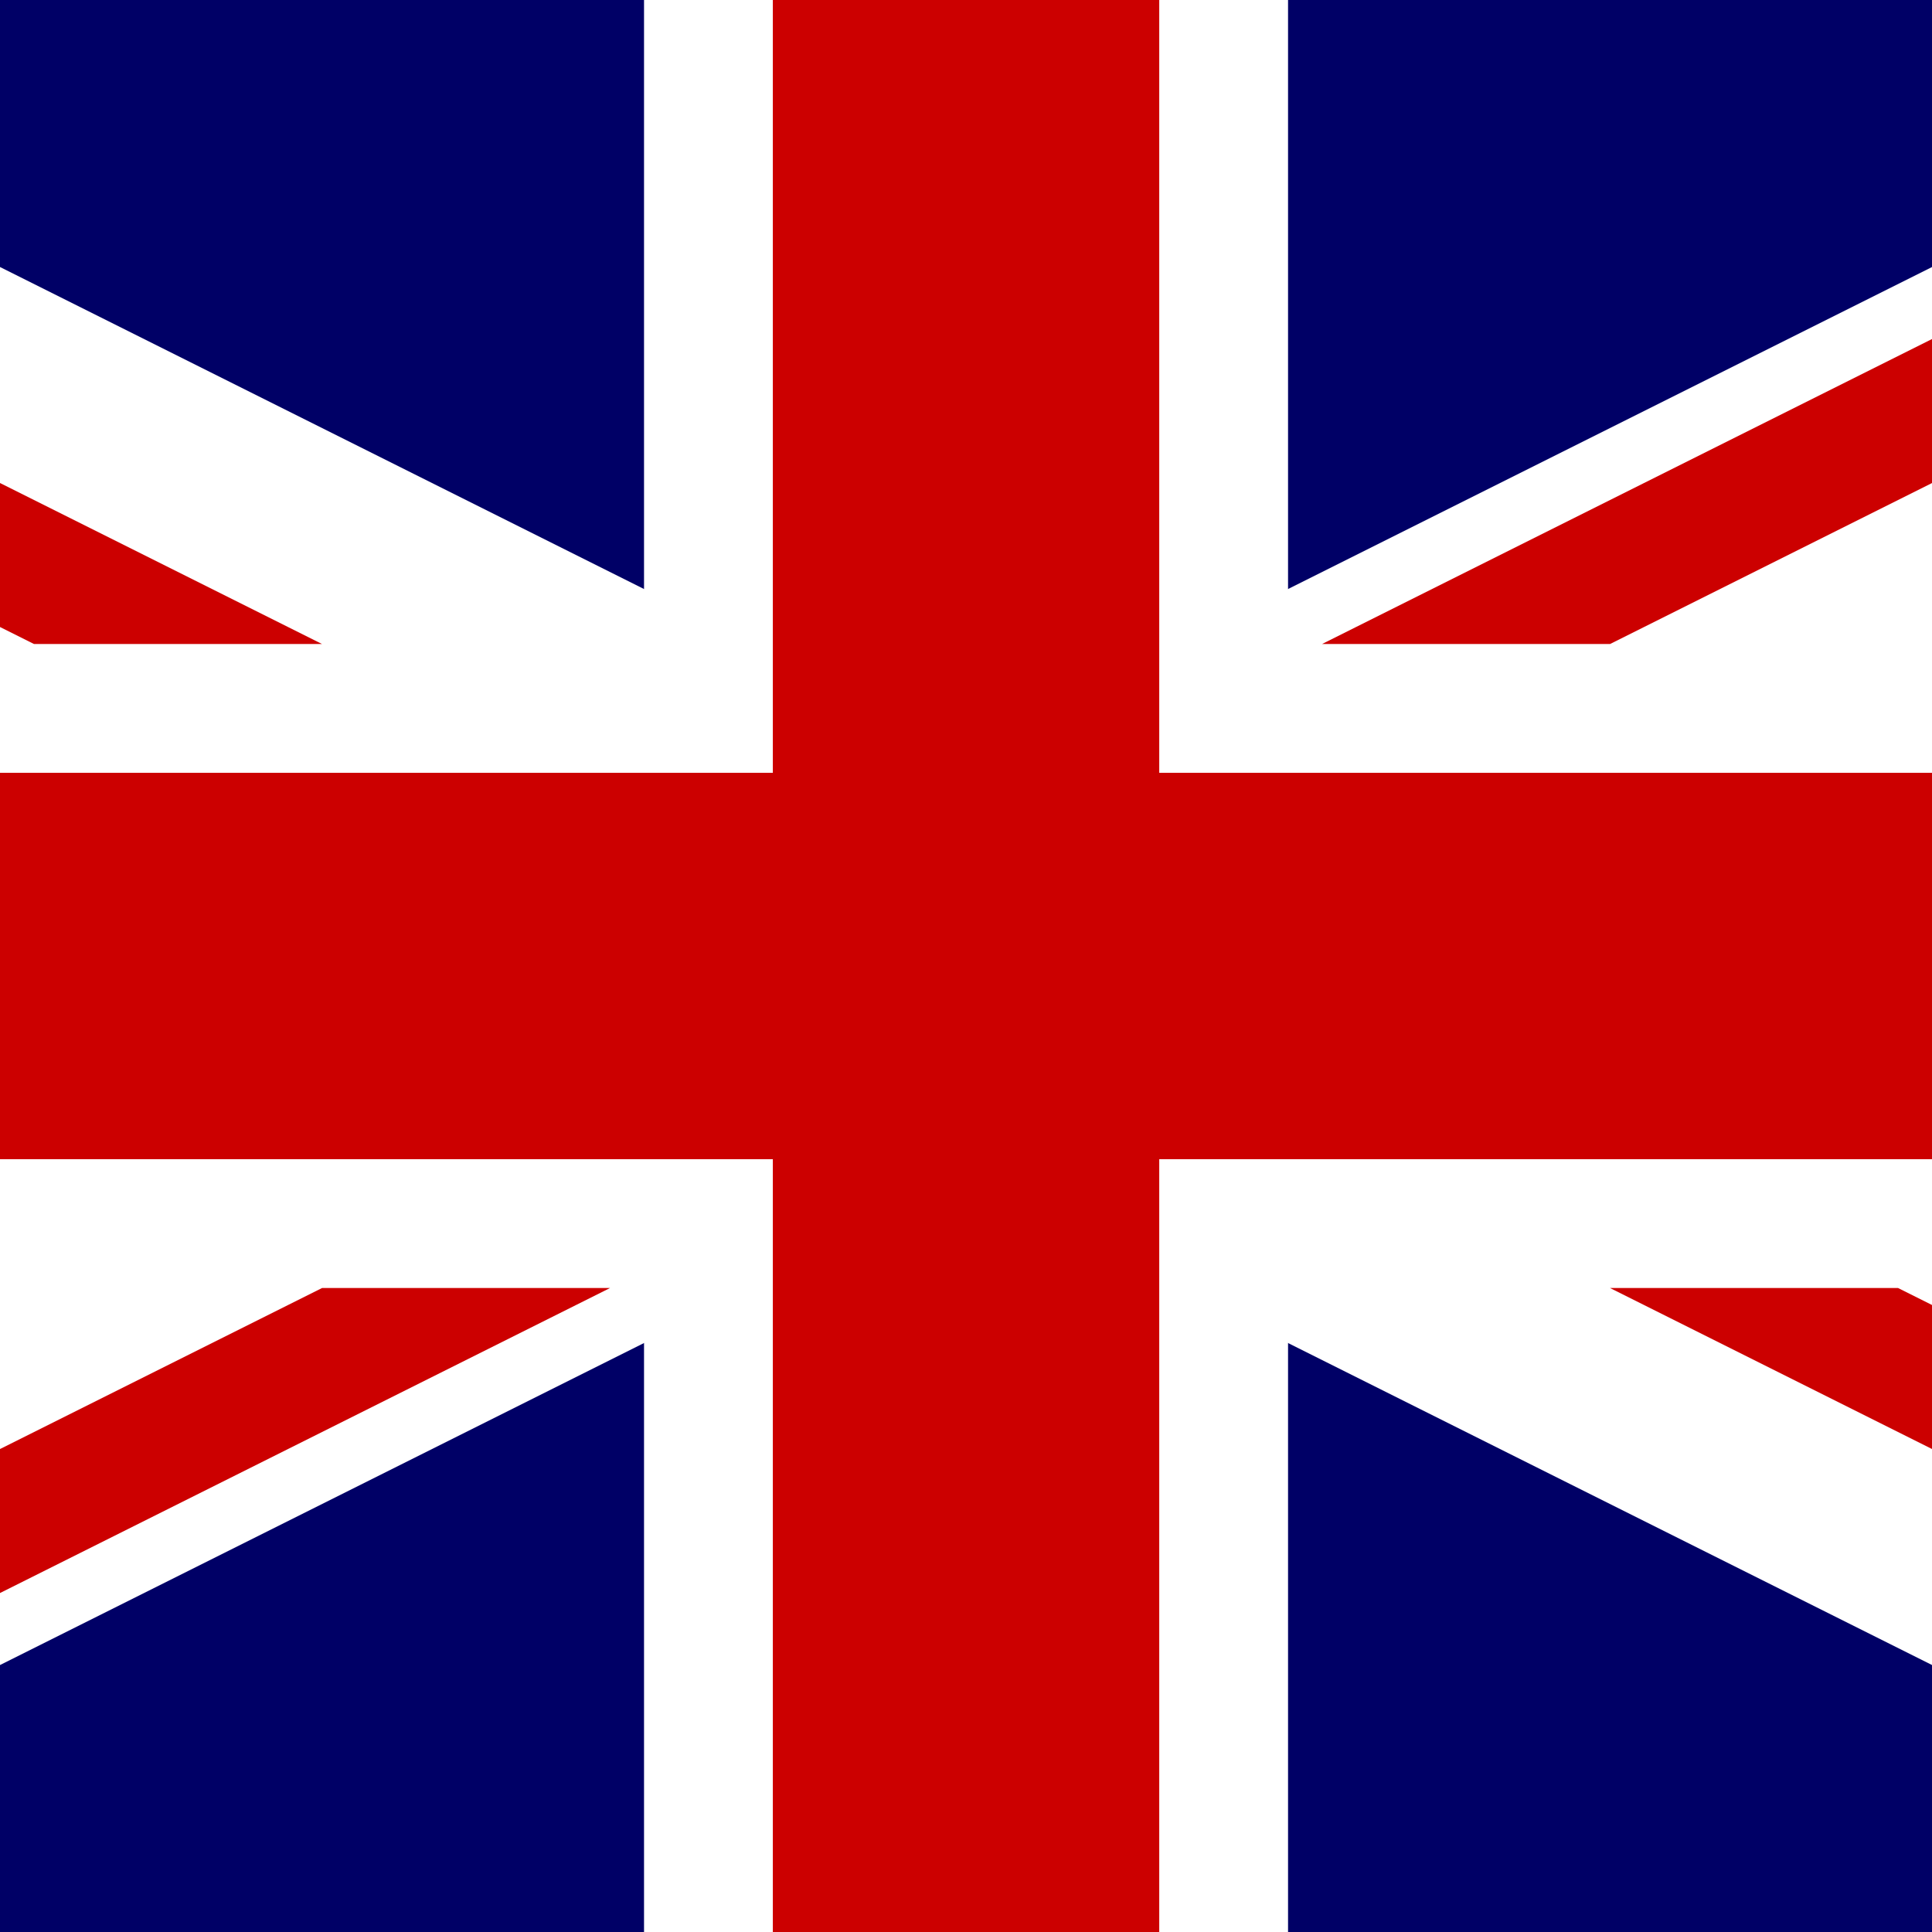
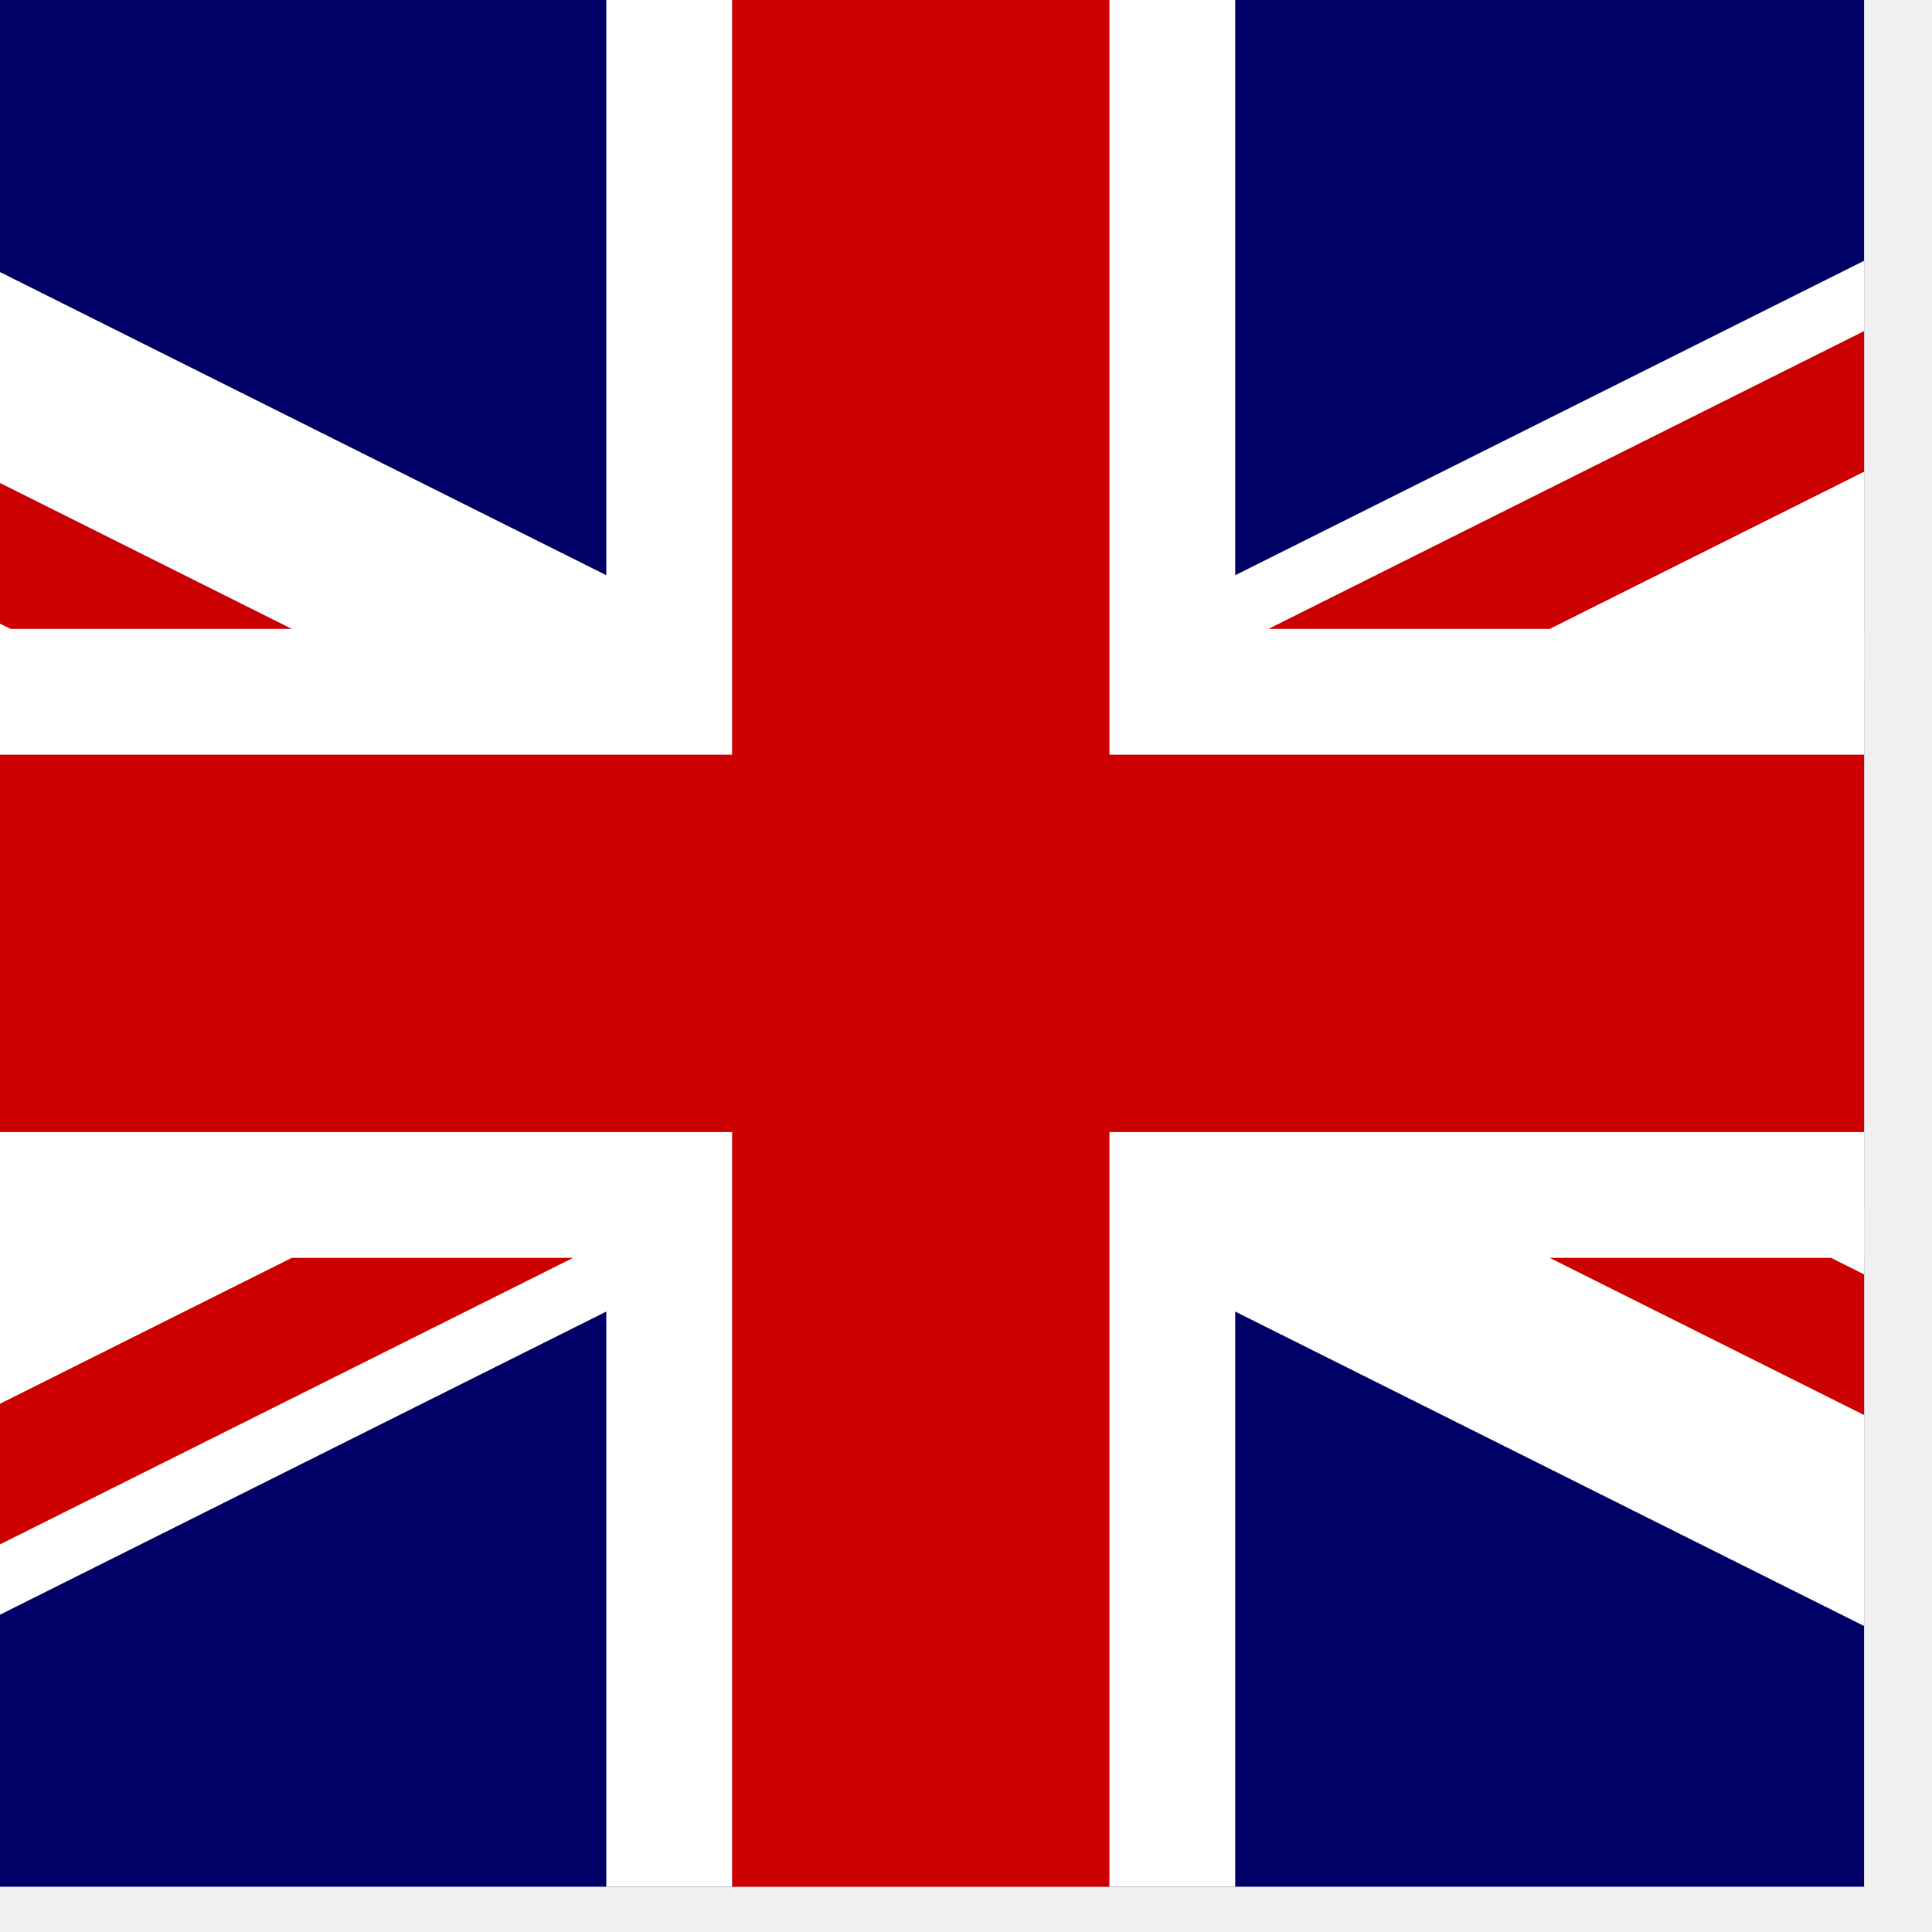
<svg xmlns="http://www.w3.org/2000/svg" height="512" width="512">
  <defs>
    <clipPath id="a">
      <path fill-opacity=".67" d="M250 0h500v500H250z" />
    </clipPath>
  </defs>
-   <g clip-path="url(#a)" transform="translate(-256) scale(1.024)">
+   <g clip-path="url(#a)" transform="translate(-256)">
    <g stroke-width="1pt">
      <path fill="#006" d="M0 0h1000.02v500.01H0z" />
      <path d="M0 0v55.903l888.218 444.11h111.802V444.11L111.802.003H0zm1000.02 0v55.9L111.802 500.01H0v-55.9L888.218 0h111.802z" fill="#fff" />
      <path d="M416.675 0v500.01h166.67V0h-166.67zM0 166.67v166.67h1000.02V166.67H0z" fill="#fff" />
      <path d="M0 200.004v100.002h1000.02V200.004H0zM450.01 0v500.01h100V0h-100zM0 500.01l333.34-166.67h74.535L74.535 500.01H0zM0 0l333.34 166.67h-74.535L0 37.27V0zm592.145 166.67L925.485 0h74.535L666.68 166.67h-74.535zm407.875 333.34L666.68 333.34h74.535l258.805 129.403v37.267z" fill="#c00" />
    </g>
  </g>
</svg>
